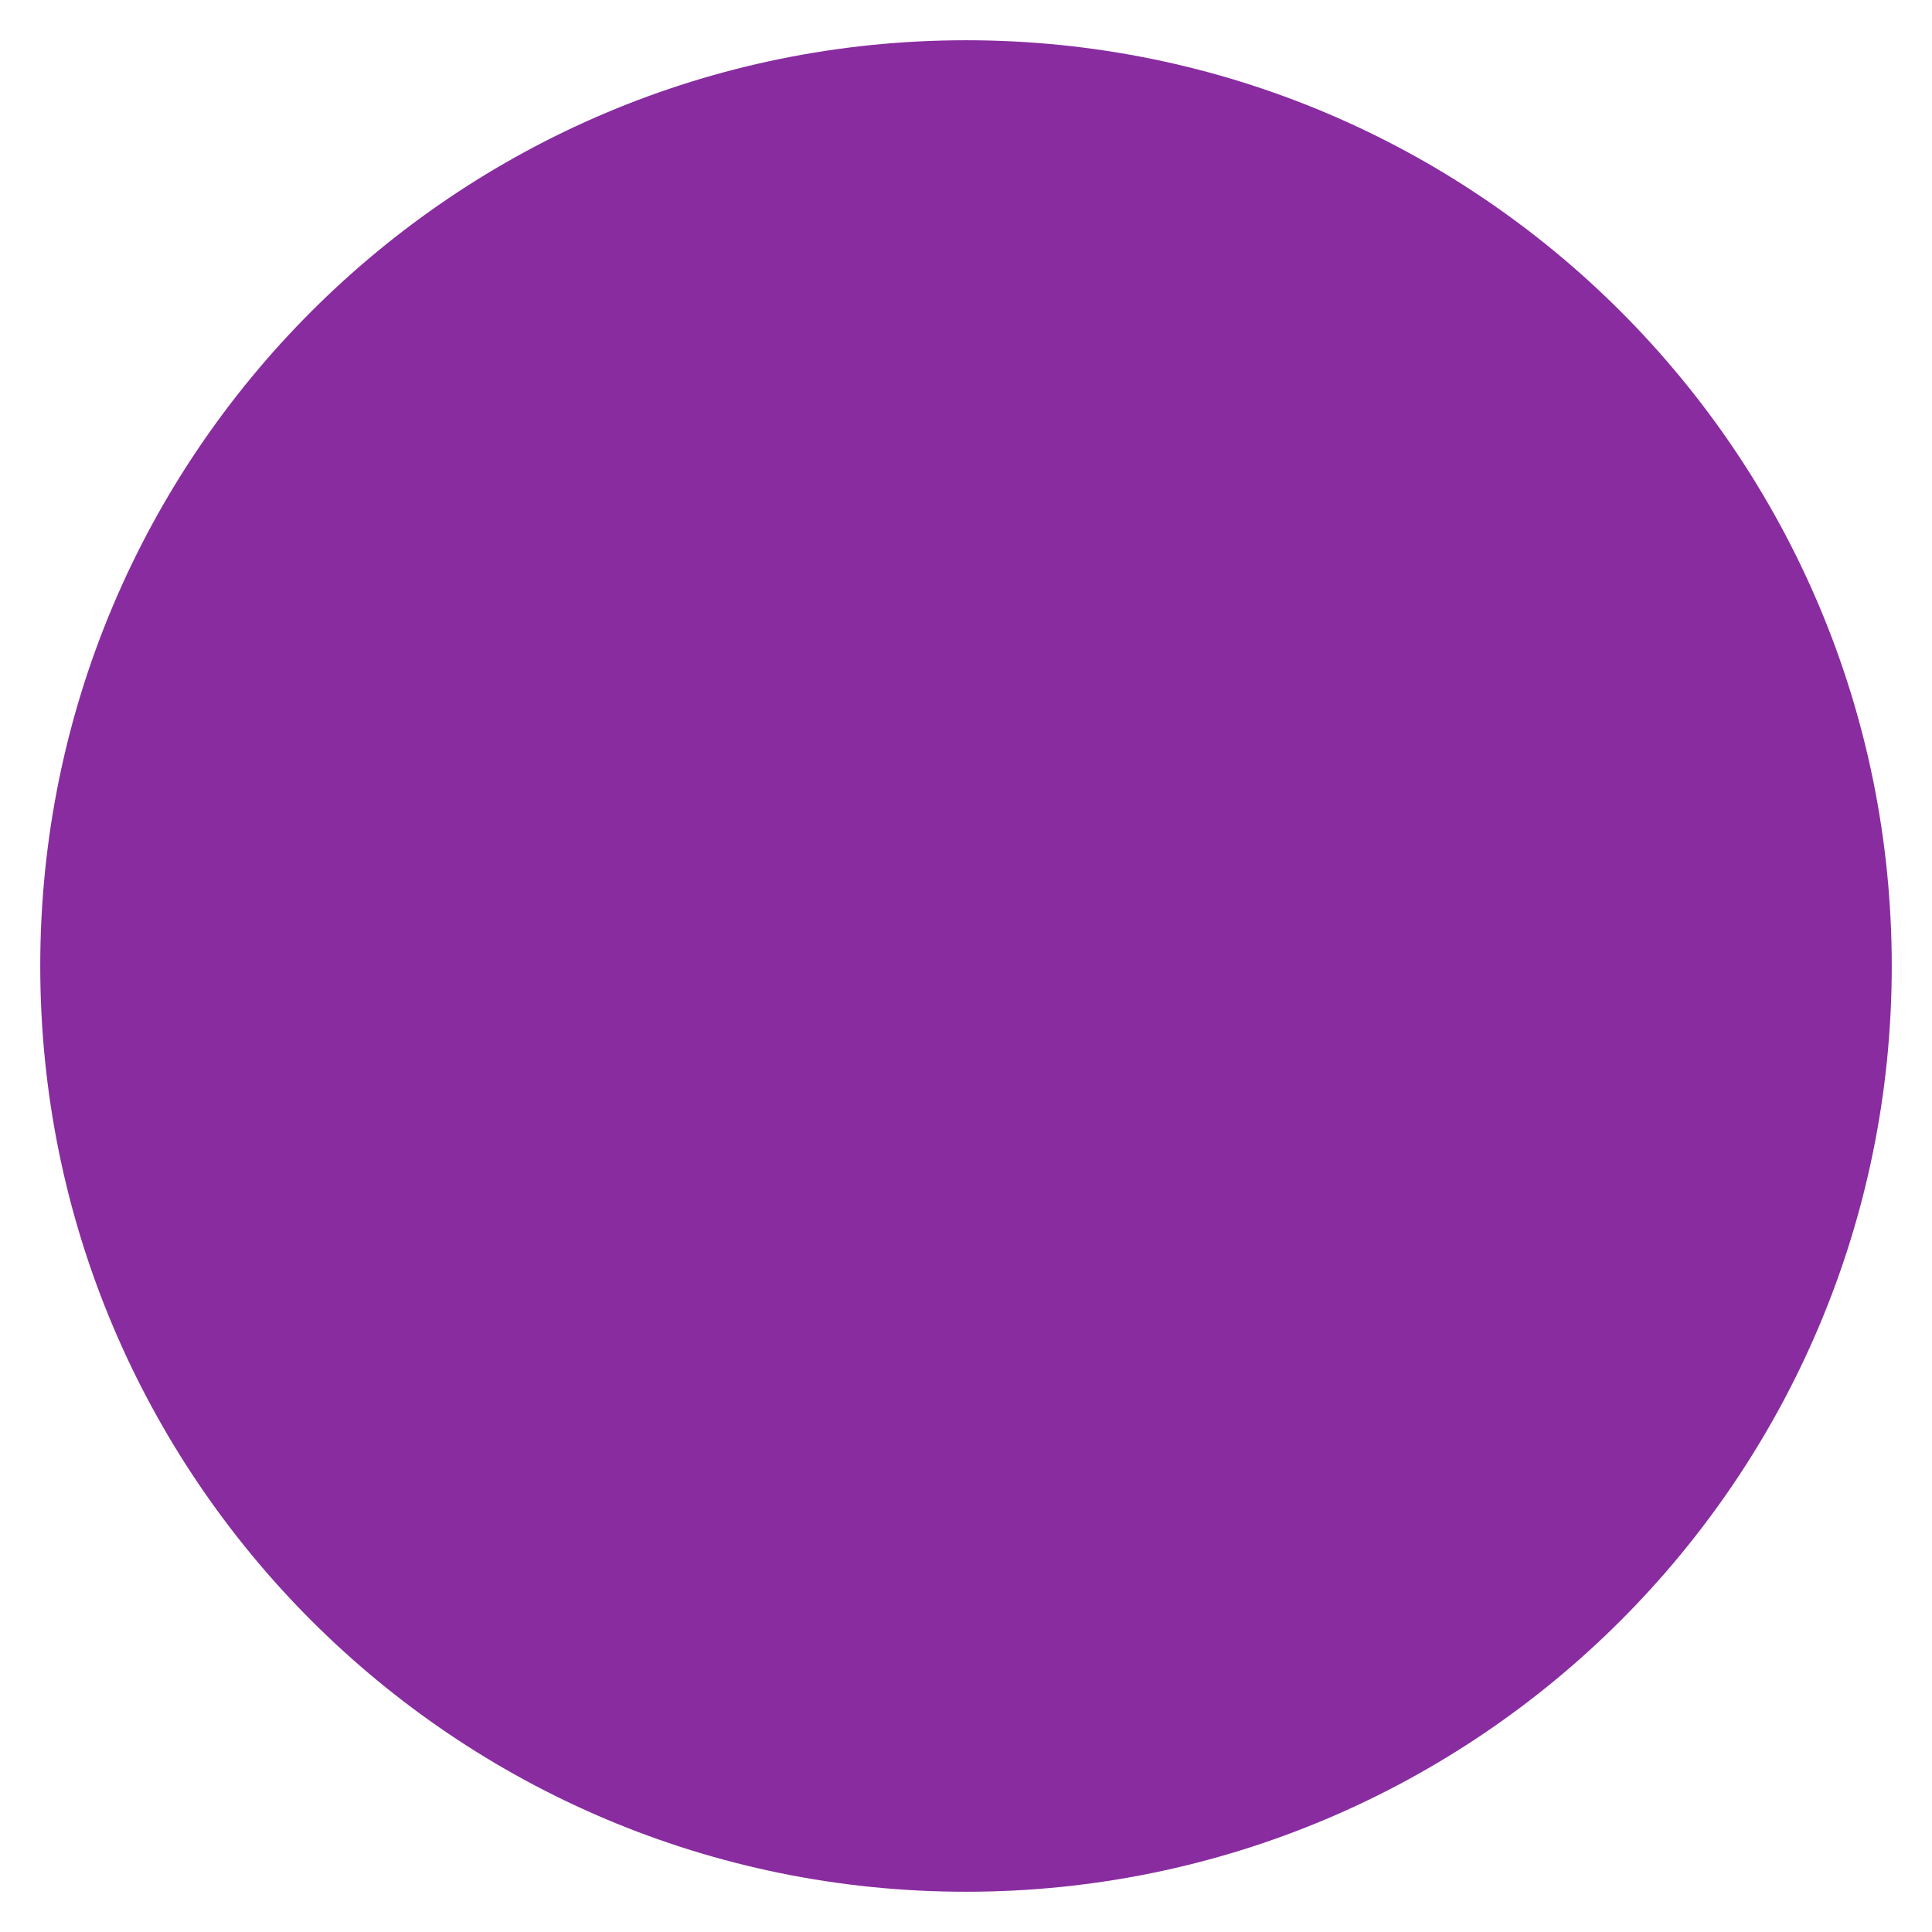
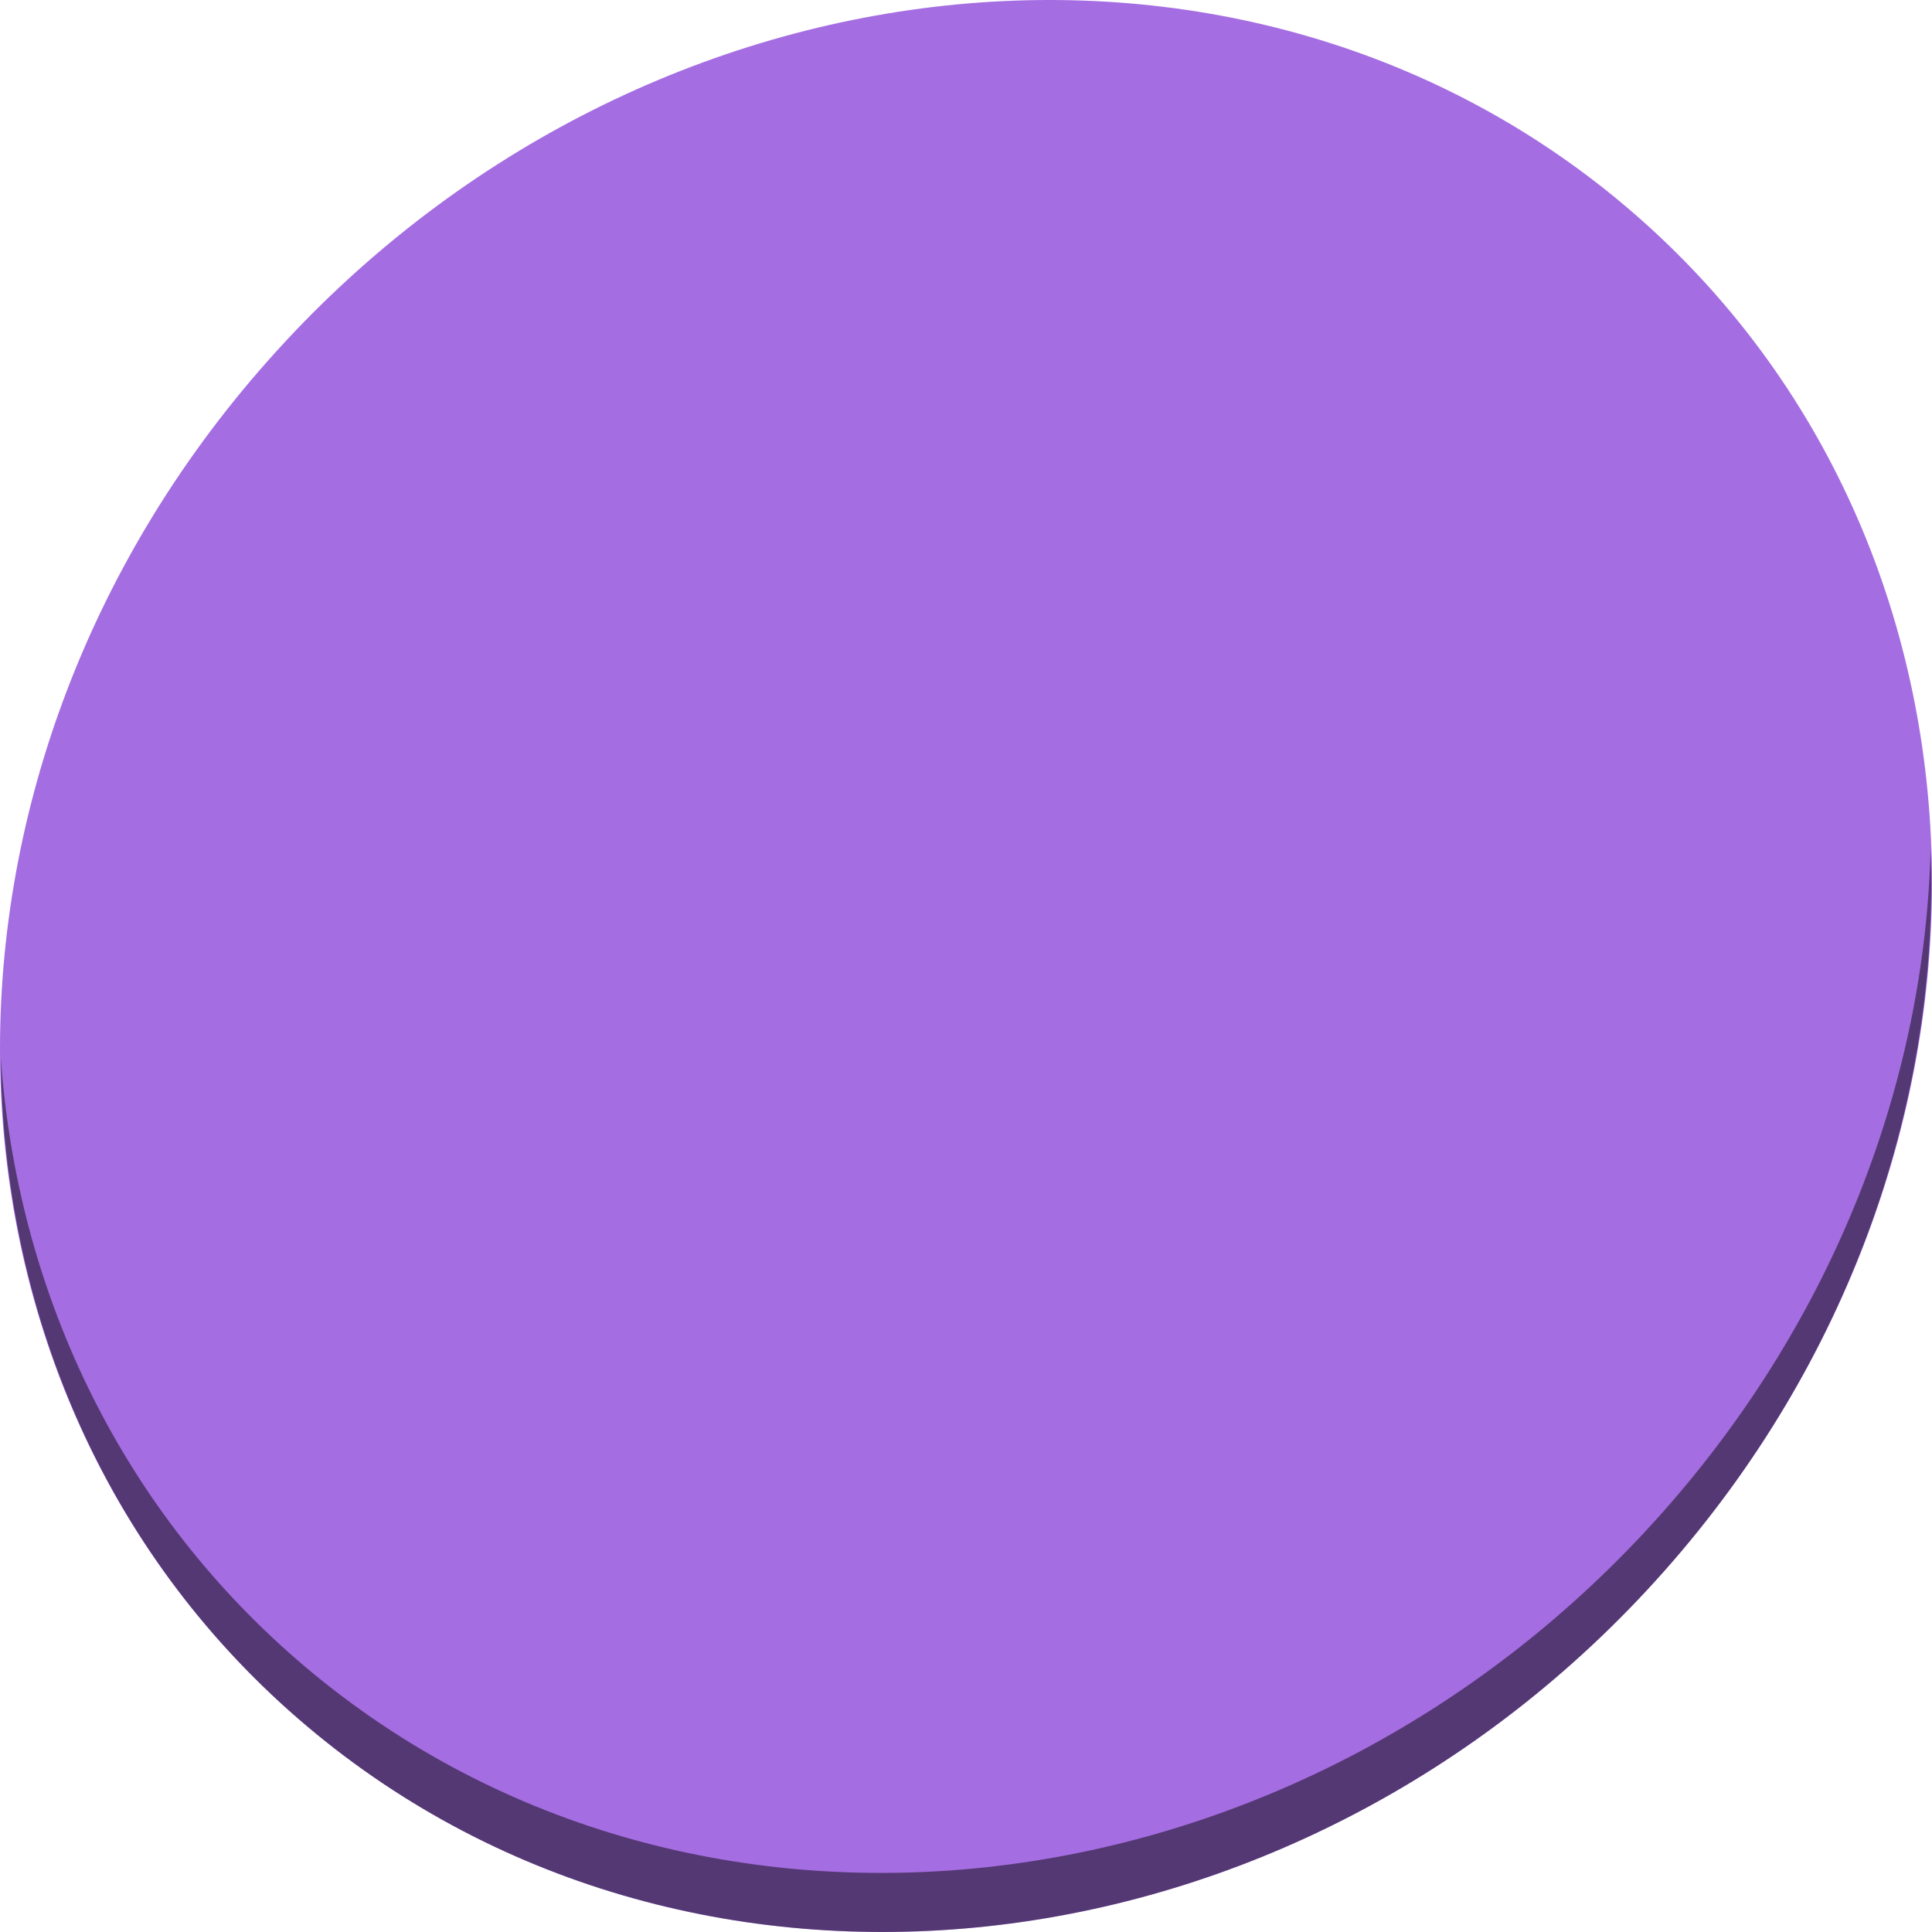
- <svg xmlns="http://www.w3.org/2000/svg" viewBox="0 0 48 48" id="svg2" version="1.1">
+ <svg xmlns="http://www.w3.org/2000/svg" viewBox="0 0 512 512" id="svg2" version="1.1" width="512" height="512">
  <defs id="defs4">
-     <linearGradient id="linearGradient3764" x1="1" x2="47" gradientUnits="userSpaceOnUse" gradientTransform="matrix(0,-1,1,0,-1.5e-6,48)">
+     <linearGradient id="linearGradient3764" x1="1" x2="47" gradientUnits="userSpaceOnUse" gradientTransform="rotate(-90,24,24)">
      <stop stop-color="#8f3767" stop-opacity="1" id="stop7" />
      <stop offset="1" stop-color="#9d3c70" stop-opacity="1" id="stop9" />
    </linearGradient>
    <clipPath id="clipPath-070300476">
      <g transform="translate(0,-1004.362)" id="g12">
-         <path d="m -24 13 c 0 1.105 -0.672 2 -1.5 2 -0.828 0 -1.5 -0.895 -1.5 -2 0 -1.105 0.672 -2 1.5 -2 0.828 0 1.5 0.895 1.5 2 z" transform="matrix(15.33333,0,0,11.5,415,878.8622)" fill="#1890d0" id="path14" />
+         <path d="m -24,13 c 0,1.105 -0.672,2 -1.5,2 -0.828,0 -1.5,-0.895 -1.5,-2 0,-1.105 0.672,-2 1.5,-2 0.828,0 1.5,0.895 1.5,2 z" transform="matrix(15.33333,0,0,11.5,415,878.8622)" id="path14" style="fill:#1890d0" />
      </g>
    </clipPath>
    <clipPath id="clipPath-080148575">
      <g transform="translate(0,-1004.362)" id="g17">
-         <path d="m -24 13 c 0 1.105 -0.672 2 -1.5 2 -0.828 0 -1.5 -0.895 -1.5 -2 0 -1.105 0.672 -2 1.5 -2 0.828 0 1.5 0.895 1.5 2 z" transform="matrix(15.33333,0,0,11.5,415,878.8622)" fill="#1890d0" id="path19" />
+         <path d="m -24,13 c 0,1.105 -0.672,2 -1.5,2 -0.828,0 -1.5,-0.895 -1.5,-2 0,-1.105 0.672,-2 1.5,-2 0.828,0 1.5,0.895 1.5,2 z" transform="matrix(15.33333,0,0,11.5,415,878.8622)" id="path19" style="fill:#1890d0" />
      </g>
    </clipPath>
  </defs>
-   <g id="g33" />
-   <g id="g4190">
-     <path d="M 24,1 C 36.703,1 47,11.297 47,24 47,36.703 36.703,47 24,47 11.297,47 1,36.703 1,24 1,11.297 11.297,1 24,1 Z" id="path31" style="fill:#892ca0;fill-opacity:1" />
-     <g id="g47">
+   <g id="g33" transform="translate(0,464)" />
+   <g id="g874">
+     <path id="path864" d="M 432.913,56.474 C 535.106,145.049 538.74,306.174 441.03,416.373 343.32,526.572 181.28,544.101 79.087,455.526 -23.106,366.951 -26.74,205.826 70.97,95.627 168.68,-14.572 330.72,-32.101 432.913,56.474 Z" style="fill:#a56de2;fill-opacity:1;stroke-width:11.11" />
+     <path id="path868" d="M 511.636,224.904 C 510.084,286.215 486.474,349.058 440.669,400.718 342.959,510.917 180.919,528.446 78.726,439.871 30.827,398.356 4.497,340.923 0.194,280.229 0.799,346.585 27.117,410.482 79.079,455.519 181.272,544.094 343.32,526.556 441.022,416.366 490.727,360.308 514.027,291.075 511.636,224.904 Z" style="opacity:1;fill:#000000;fill-opacity:0.49;stroke-width:11.11" />
+     <g style="fill:#000000;fill-opacity:0.49" id="g54" transform="matrix(10.4,0,0,10.4,26.4,26.4)">
+       <g style="fill:#000000;fill-opacity:0.49" clip-path="url(#clipPath-080148575)" id="g52">
+         <g style="fill:#000000;fill-opacity:0.49" id="g50">
+           <path style="fill:#000000;fill-opacity:0.49;fill-rule:nonzero;stroke:none" d="M 24,9 C 15.715,9 9,15.715 9,24 9,32.285 15.715,39 24,39 32.285,39 39,32.285 39,24 39,15.715 32.285,9 24,9 m 0,2.637 c 6.816,0 12.363,5.547 12.363,12.363 0,6.82 -5.547,12.363 -12.363,12.363 C 17.18,36.363 11.637,30.816 11.637,24 11.637,17.184 17.18,11.637 24,11.637 m 0,1.992 c -5.738,0 -10.371,4.633 -10.371,10.371 0,5.738 4.633,10.371 10.371,10.371 5.738,0 10.371,-4.633 10.371,-10.371 0,-5.738 -4.633,-10.371 -10.371,-10.371 m 0,0" id="path48" />
+         </g>
+       </g>
+     </g>
+     <g transform="matrix(10.4,0,0,10.4,6.4,6.4)" id="g47">
      <g id="g49" clip-path="url(#clipPath-080148575)">
        <g id="g51">
-           <path id="path53" fill-opacity="1" fill-rule="nonzero" stroke="none" fill="#f9f9f9" d="m 24 9 c -8.285 0 -15 6.715 -15 15 c 0 8.285 6.715 15 15 15 c 8.285 0 15 -6.715 15 -15 c 0 -8.285 -6.715 -15 -15 -15 m 0 2.637 c 6.816 0 12.363 5.547 12.363 12.363 c 0 6.82 -5.547 12.363 -12.363 12.363 c -6.82 0 -12.363 -5.547 -12.363 -12.363 c 0 -6.816 5.543 -12.363 12.363 -12.363 m 0 1.992 c -5.738 0 -10.371 4.633 -10.371 10.371 c 0 5.738 4.633 10.371 10.371 10.371 c 5.738 0 10.371 -4.633 10.371 -10.371 c 0 -5.738 -4.633 -10.371 -10.371 -10.371 m 0 0" />
+           <path id="path53" d="M 24,9 C 15.715,9 9,15.715 9,24 9,32.285 15.715,39 24,39 32.285,39 39,32.285 39,24 39,15.715 32.285,9 24,9 m 0,2.637 c 6.816,0 12.363,5.547 12.363,12.363 0,6.82 -5.547,12.363 -12.363,12.363 C 17.18,36.363 11.637,30.816 11.637,24 11.637,17.184 17.18,11.637 24,11.637 m 0,1.992 c -5.738,0 -10.371,4.633 -10.371,10.371 0,5.738 4.633,10.371 10.371,10.371 5.738,0 10.371,-4.633 10.371,-10.371 0,-5.738 -4.633,-10.371 -10.371,-10.371 m 0,0" style="fill:#f9f9f9;fill-opacity:1;fill-rule:nonzero;stroke:none" />
        </g>
      </g>
    </g>
  </g>
</svg>
